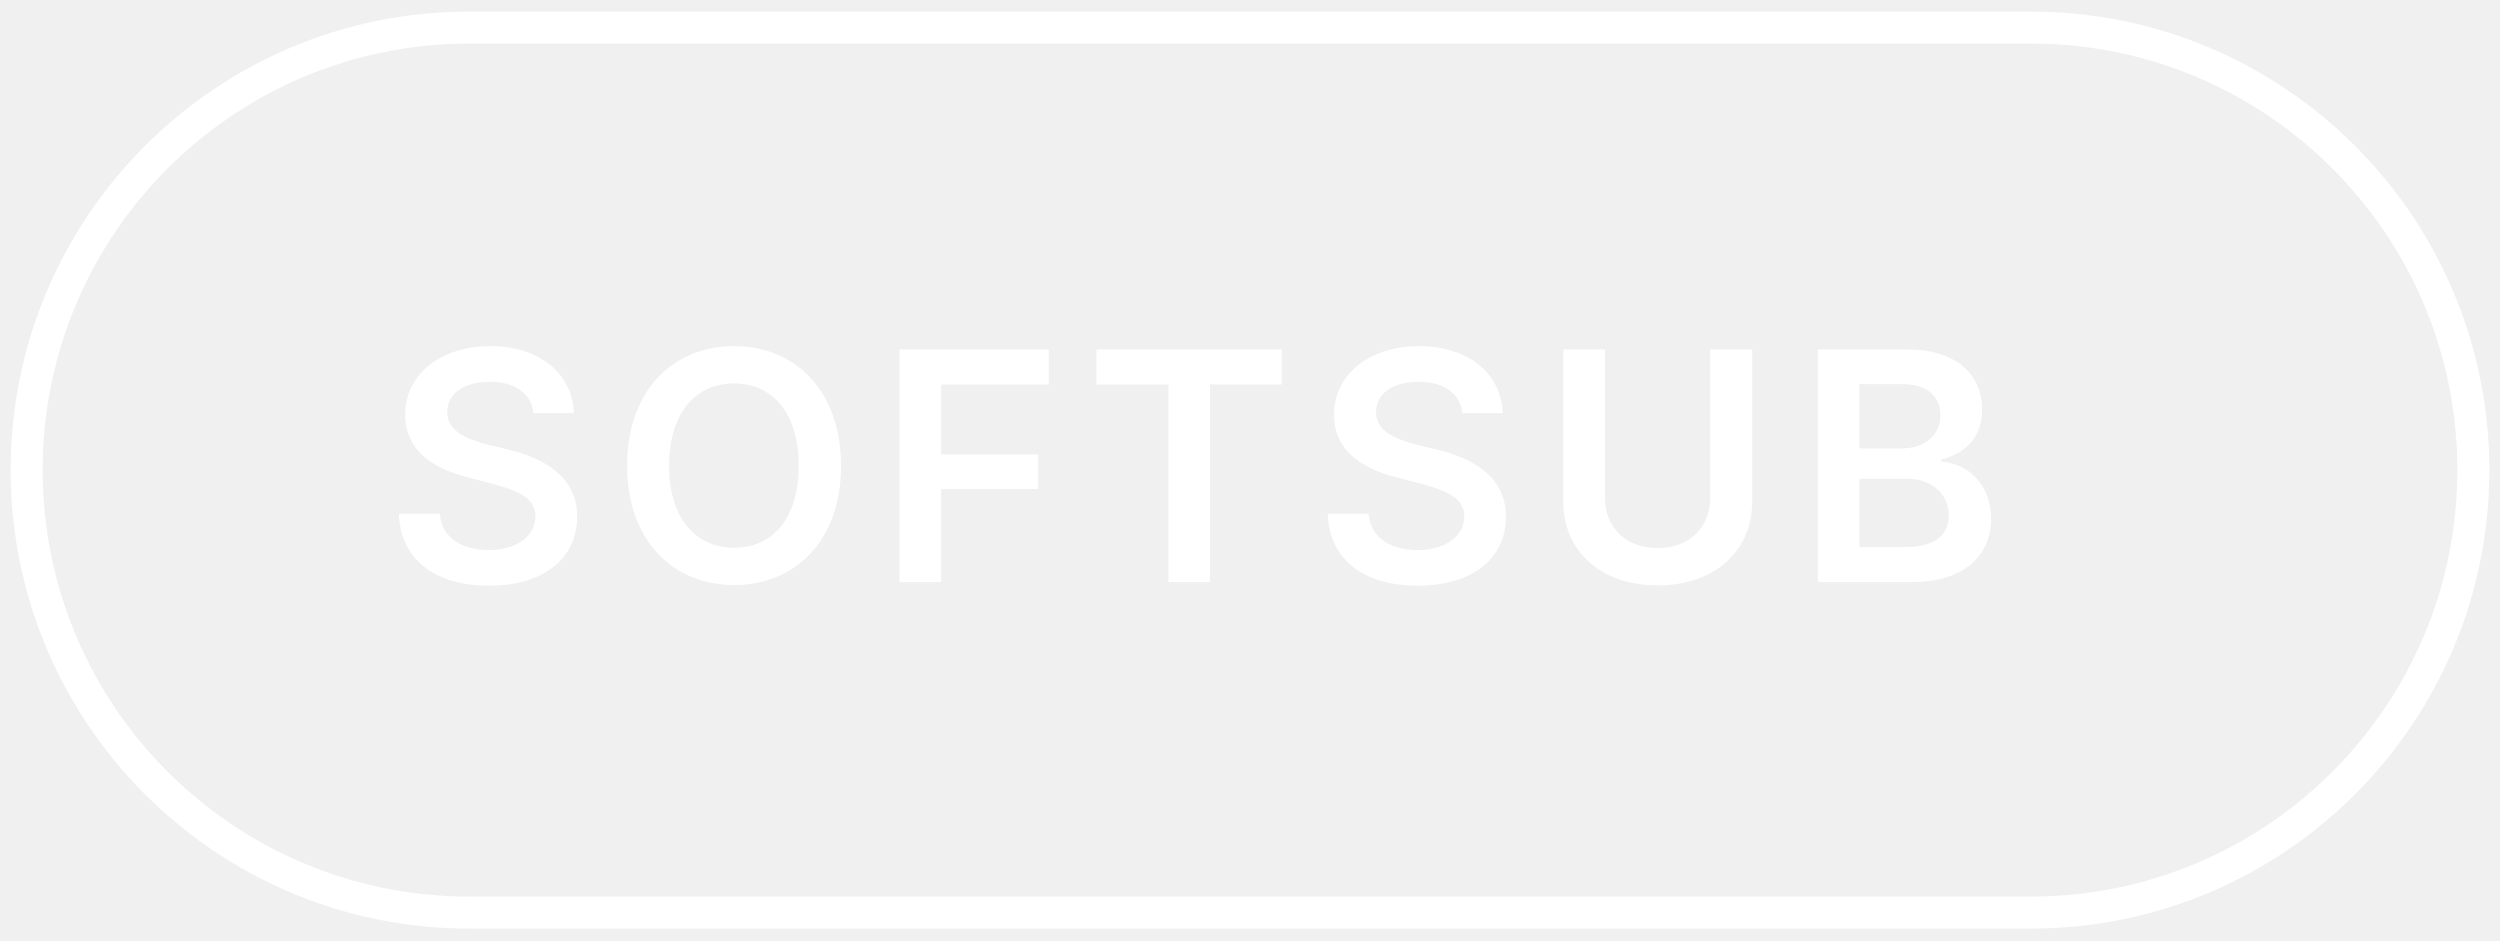
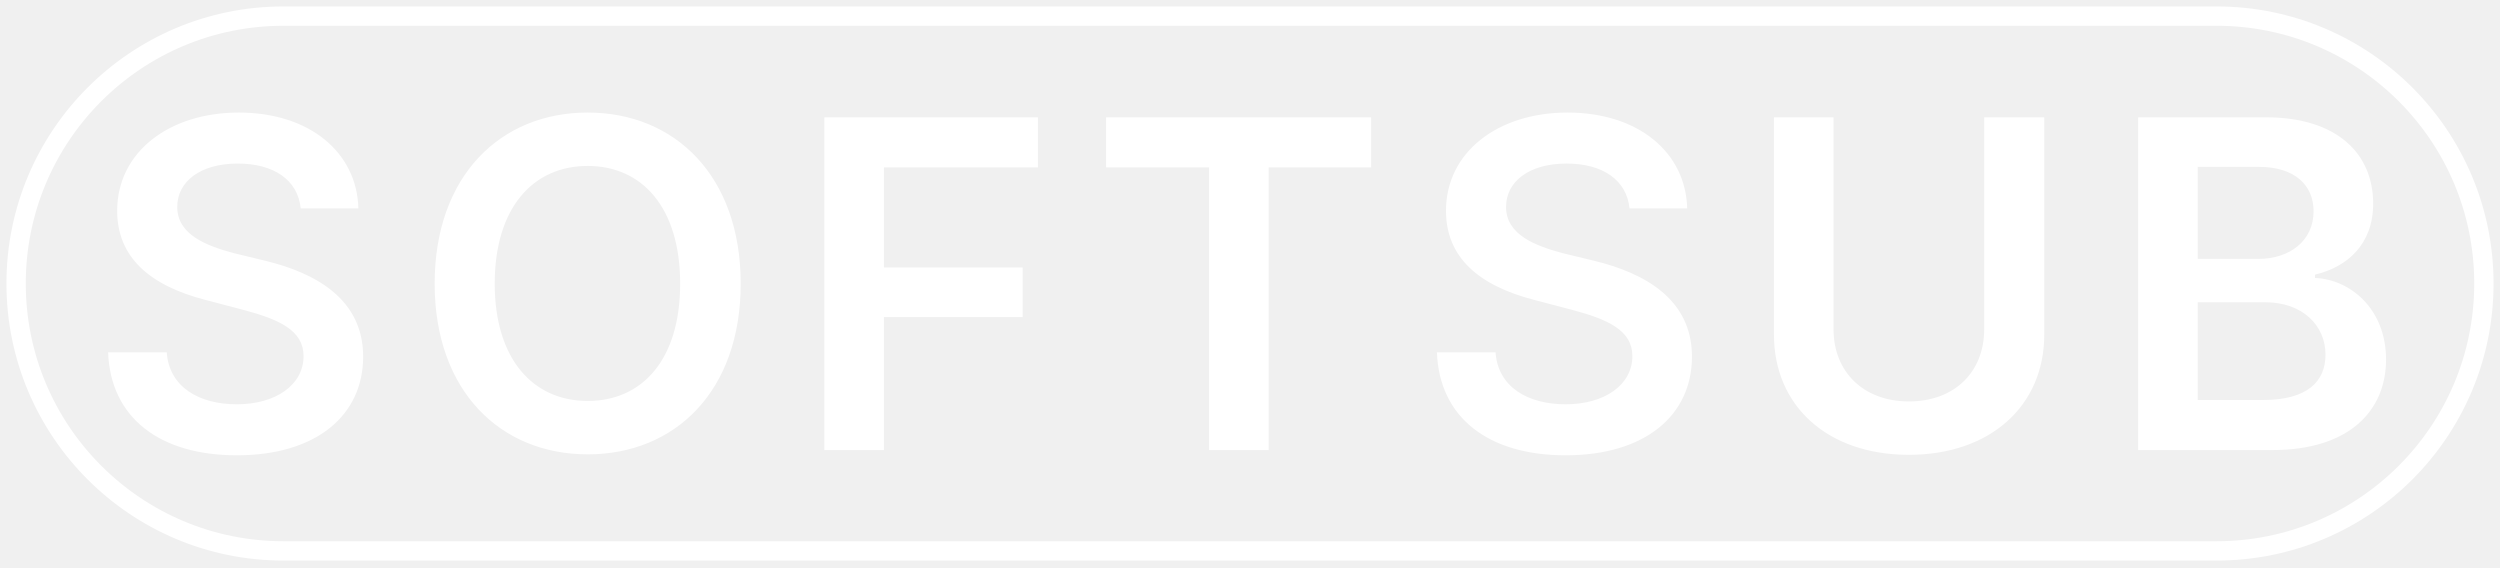
- <svg xmlns="http://www.w3.org/2000/svg" width="117" height="44" viewBox="0 0 117.23 44">
-   <rect x="1.25" y="1.25" width="114.73" height="41.5" rx="20.75" fill="none" stroke="#fff" stroke-width="1.5" />
-   <text x="18" y="27.25" font-family="Inter, Arial, Helvetica, sans-serif" font-weight="600" font-size="15" letter-spacing="0.9" fill="#fff">SOFTSUB</text>
+ <svg xmlns="http://www.w3.org/2000/svg" width="194" height="44" viewBox="0 0 194.00 44.0">
+   <rect x="1.25" y="1.25" width="191.5" height="41.5" rx="20.75" fill="none" stroke="#fff" stroke-width="1.5" />
+   <g transform="translate(-35.89,-29.59) scale(2.3675)">
+     <text x="18" y="27.25" font-family="Inter, Arial, Helvetica, sans-serif" font-weight="600" font-size="15" letter-spacing="0.9" fill="#fff">SOFTSUB</text>
+   </g>
</svg>
